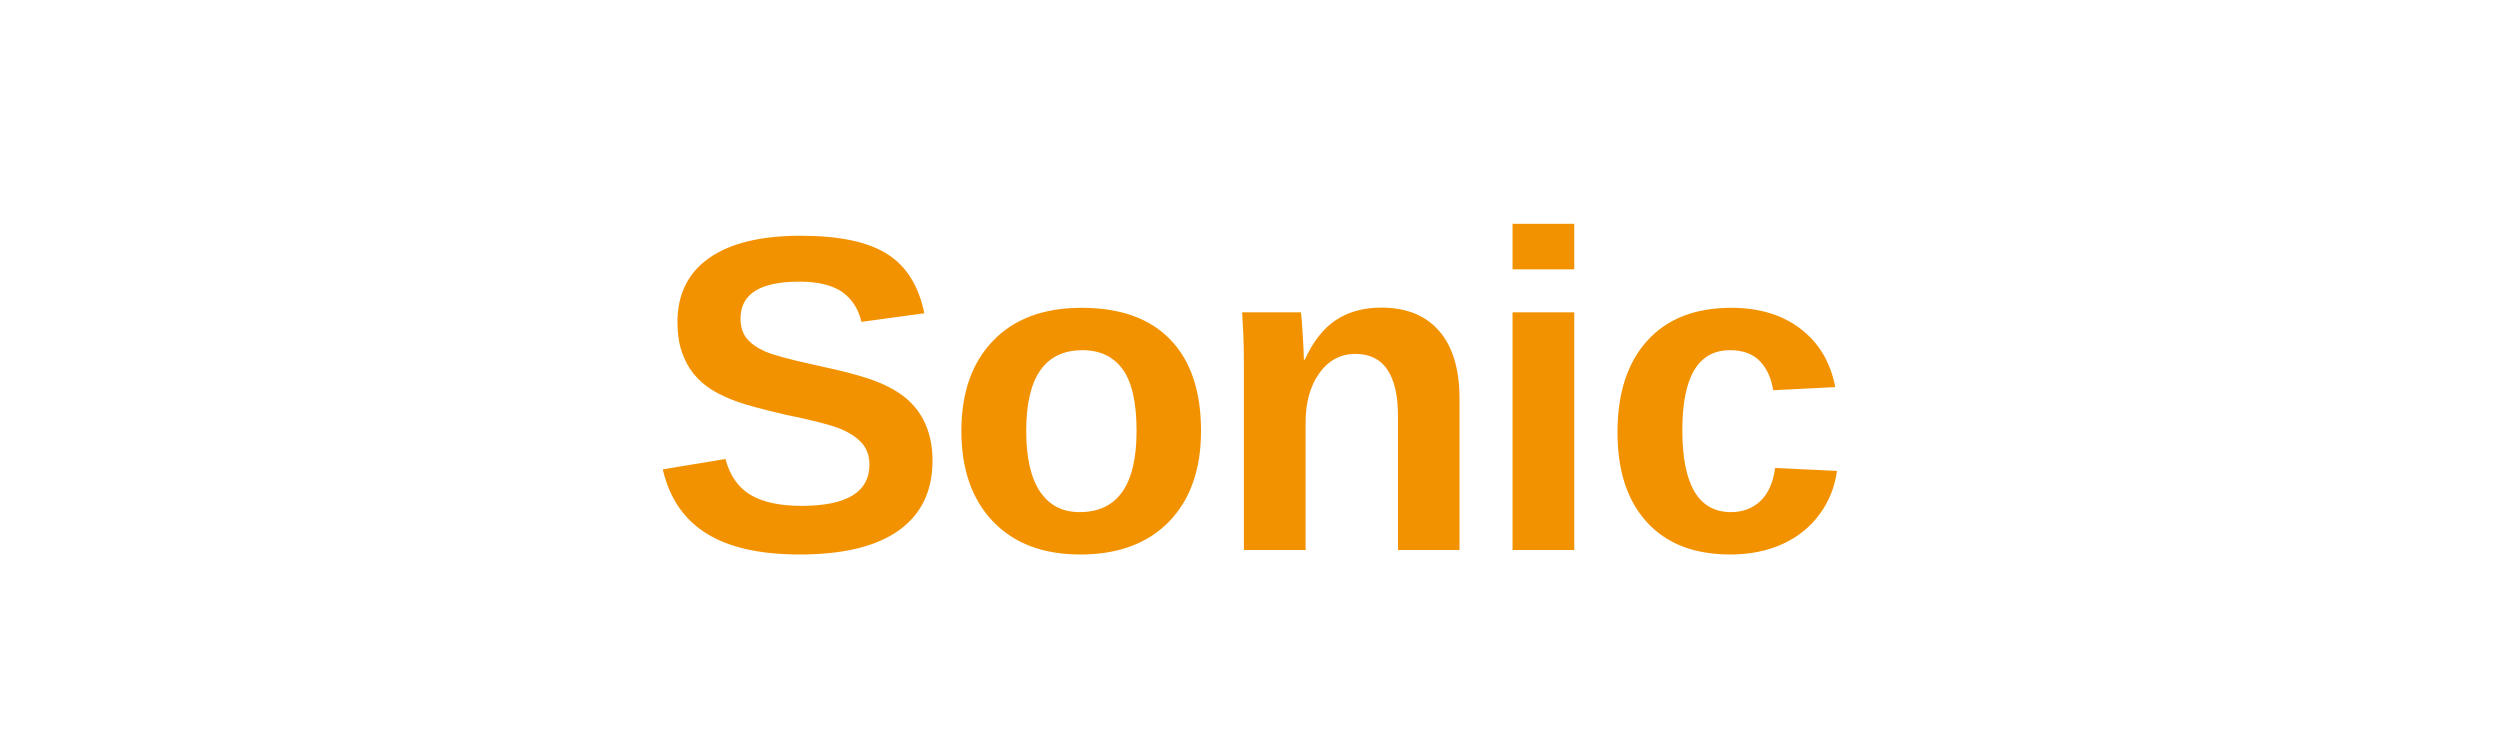
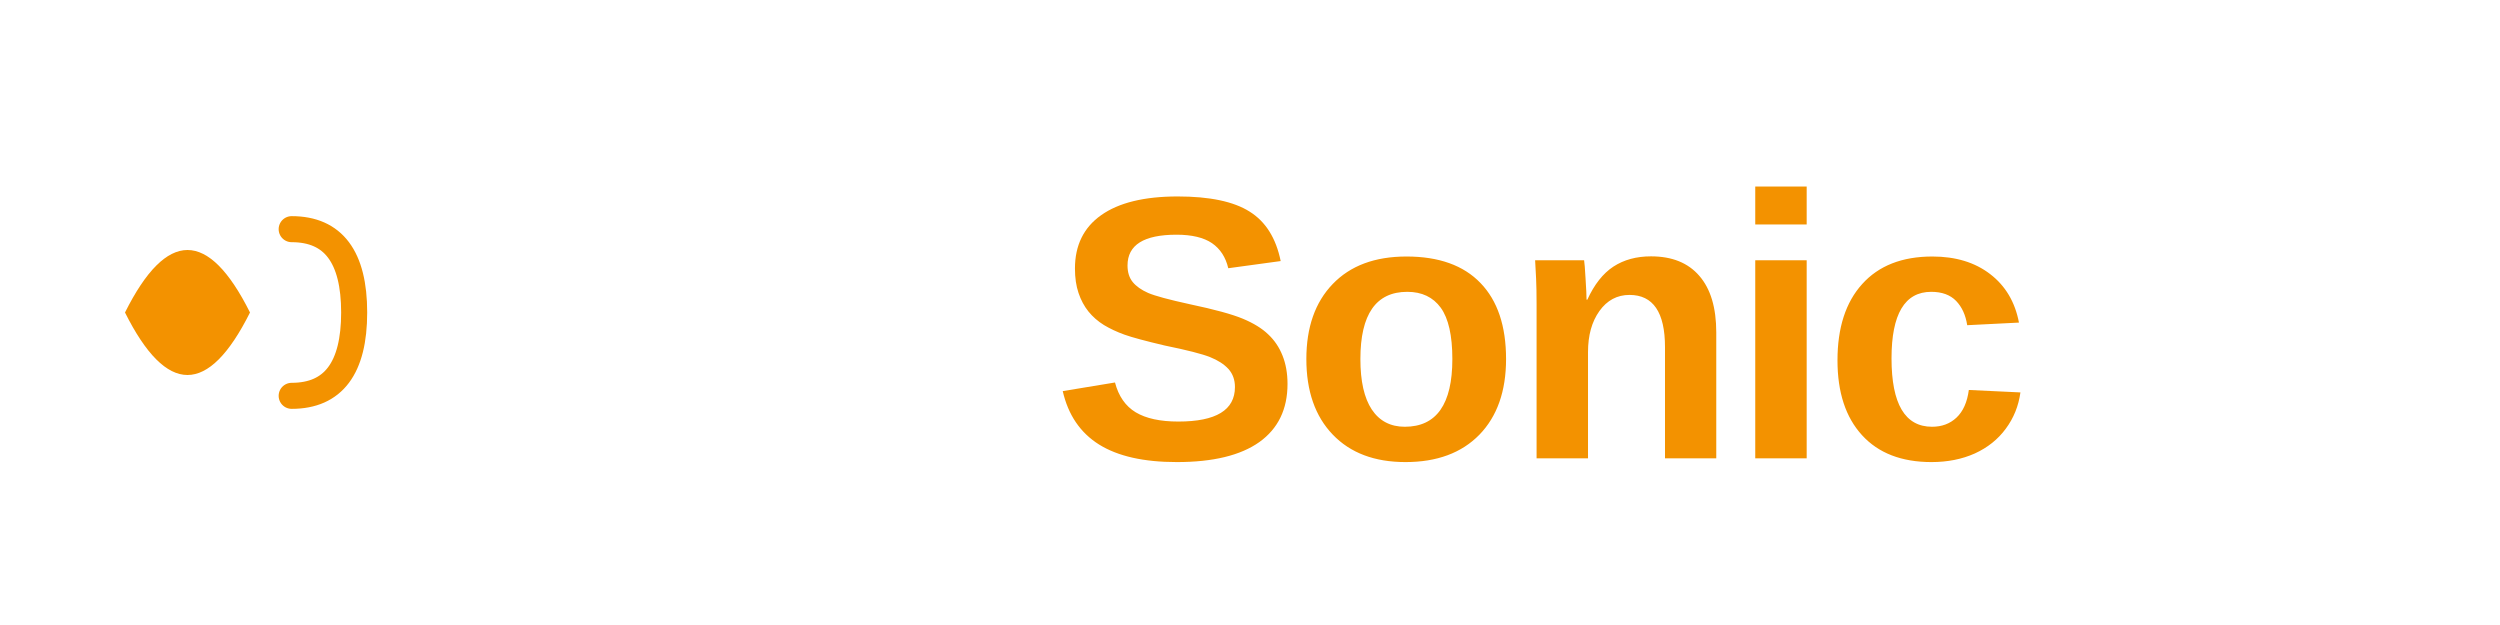
- <svg xmlns="http://www.w3.org/2000/svg" viewBox="0 0 200 60" role="img" aria-label="Sonic">
-   <text x="100" y="44" text-anchor="middle" font-family="-apple-system, system-ui, 'Helvetica Neue', Arial, sans-serif" font-weight="700" font-size="36" letter-spacing="-0.5" fill="#F39200">Sonic</text>
+ <svg xmlns="http://www.w3.org/2000/svg" viewBox="0 0 240 60" role="img" aria-label="Sonic">
+   <path d="M12 30 Q18 18, 24 30 Q18 42, 12 30 Z" fill="#F39200" />
+   <path d="M28 22 Q34 22, 34 30 Q34 38, 28 38" stroke="#F39200" stroke-width="2.5" fill="none" stroke-linecap="round" />
+   <text x="148" y="44" text-anchor="middle" font-family="-apple-system, system-ui, 'Helvetica Neue', Arial, sans-serif" font-weight="800" font-size="36" letter-spacing="-1" fill="#F39200">Sonic</text>
</svg>
